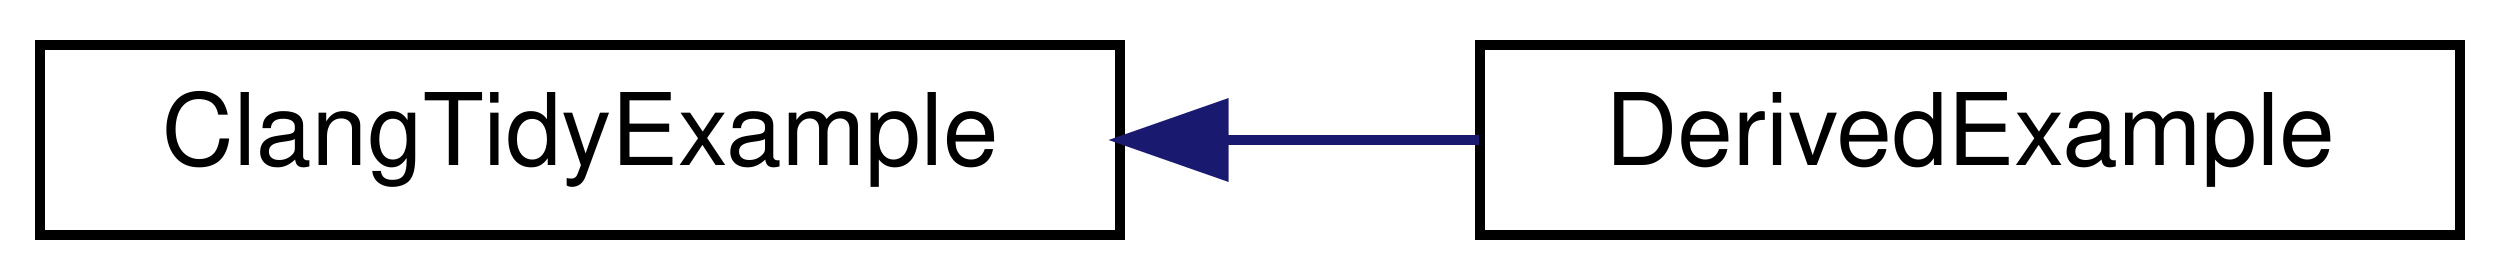
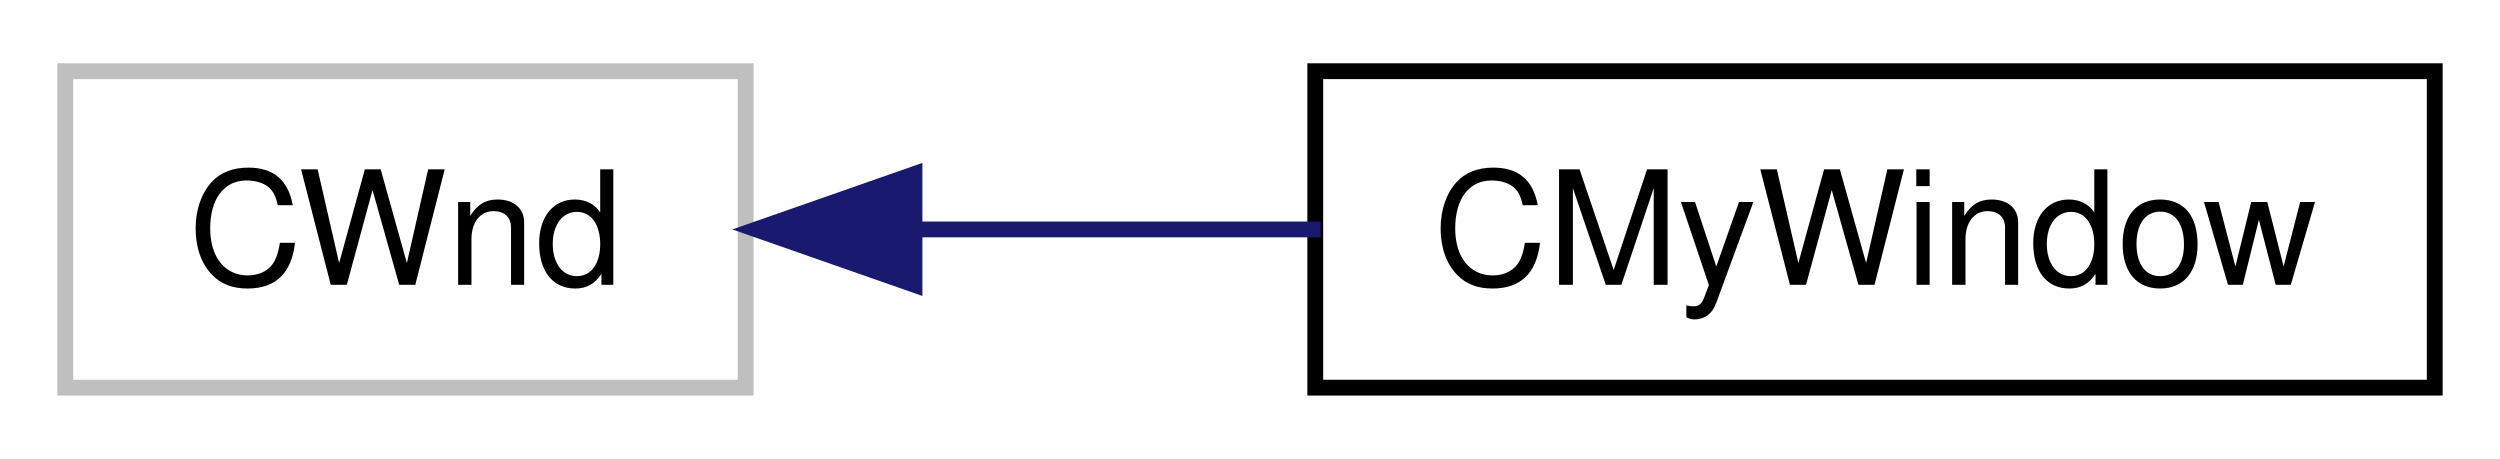
- <svg xmlns="http://www.w3.org/2000/svg" xmlns:xlink="http://www.w3.org/1999/xlink" width="250pt" height="28pt" viewBox="0.00 0.00 250.00 28.00">
-   <g id="graph0" class="graph" transform="scale(1 1) rotate(0) translate(4 24)">
+ <svg xmlns="http://www.w3.org/2000/svg" xmlns:xlink="http://www.w3.org/1999/xlink" width="158pt" height="29pt" viewBox="0.00 0.00 157.75 29.00">
+   <g id="graph0" class="graph" transform="scale(1 1) rotate(0) translate(4 25)">
    <g id="node1" class="node">
      <g id="a_node1">
-         <a xlink:href="classClangTidyExample.html" target="_top" xlink:title=" ">
-           <polygon fill="none" stroke="black" points="0,-0.5 0,-19.5 108,-19.5 108,-0.5 0,-0.5" />
-           <text text-anchor="middle" x="54" y="-7.5" font-family="Helvetica,sans-Serif" font-size="10.00">ClangTidyExample</text>
+         <a xlink:title=" ">
+           <polygon fill="none" stroke="#bfbfbf" points="0,-0.5 0,-20.5 43,-20.5 43,-0.5 0,-0.5" />
+           <text text-anchor="middle" x="21.5" y="-7" font-family="Helvetica,sans-Serif" font-size="10.00">CWnd</text>
        </a>
      </g>
    </g>
    <g id="node2" class="node">
      <g id="a_node2">
-         <a xlink:href="classDerivedExample.html" target="_top" xlink:title=" ">
-           <polygon fill="none" stroke="black" points="144,-0.5 144,-19.5 242,-19.5 242,-0.5 144,-0.5" />
-           <text text-anchor="middle" x="193" y="-7.5" font-family="Helvetica,sans-Serif" font-size="10.00">DerivedExample</text>
+         <a xlink:href="class_c_my_window.html" target="_top" xlink:title=" ">
+           <polygon fill="none" stroke="black" points="79,-0.5 79,-20.5 149.75,-20.5 149.75,-0.5 79,-0.5" />
+           <text text-anchor="middle" x="114.38" y="-7" font-family="Helvetica,sans-Serif" font-size="10.00">CMyWindow</text>
        </a>
      </g>
    </g>
    <g id="edge1" class="edge">
-       <path fill="none" stroke="midnightblue" d="M118.36,-10C126.96,-10 135.66,-10 143.92,-10" />
-       <polygon fill="midnightblue" stroke="midnightblue" points="118.36,-6.5 108.36,-10 118.36,-13.5 118.36,-6.5" />
+       <path fill="none" stroke="midnightblue" d="M53.46,-10.5C61.79,-10.5 70.85,-10.5 79.34,-10.5" />
+       <polygon fill="midnightblue" stroke="midnightblue" points="53.67,-7 43.67,-10.5 53.67,-14 53.67,-7" />
    </g>
  </g>
</svg>
